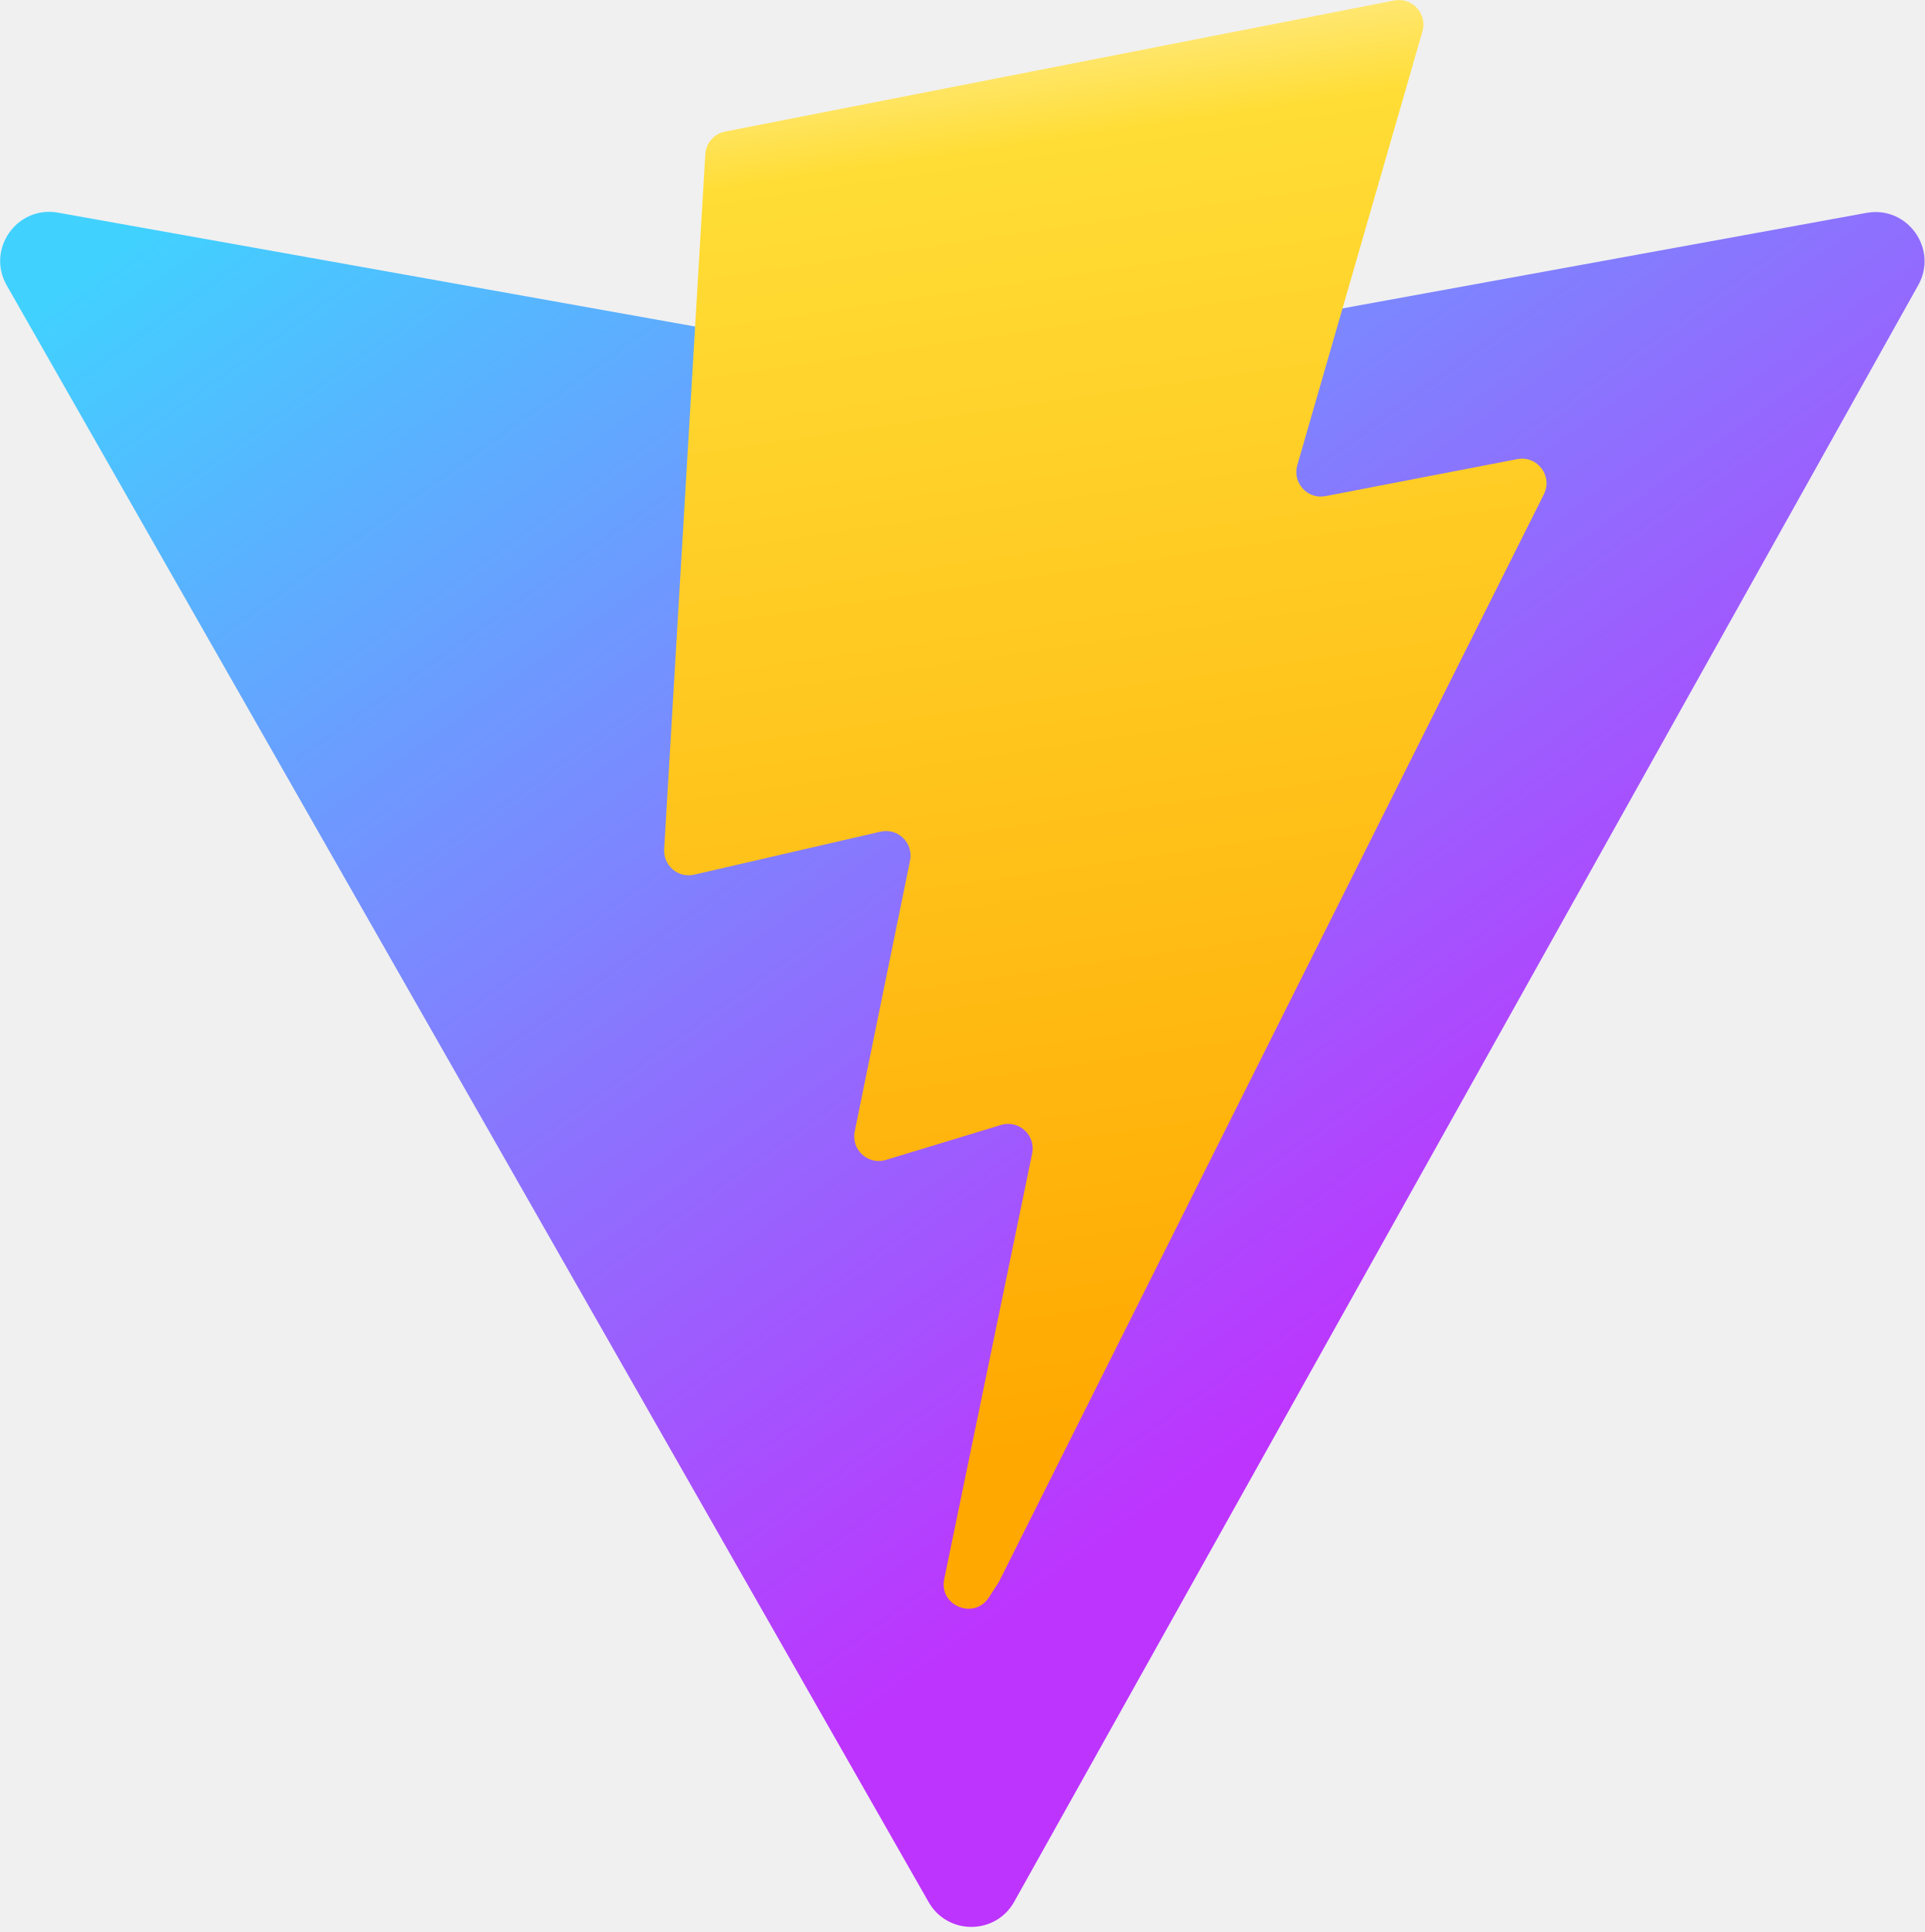
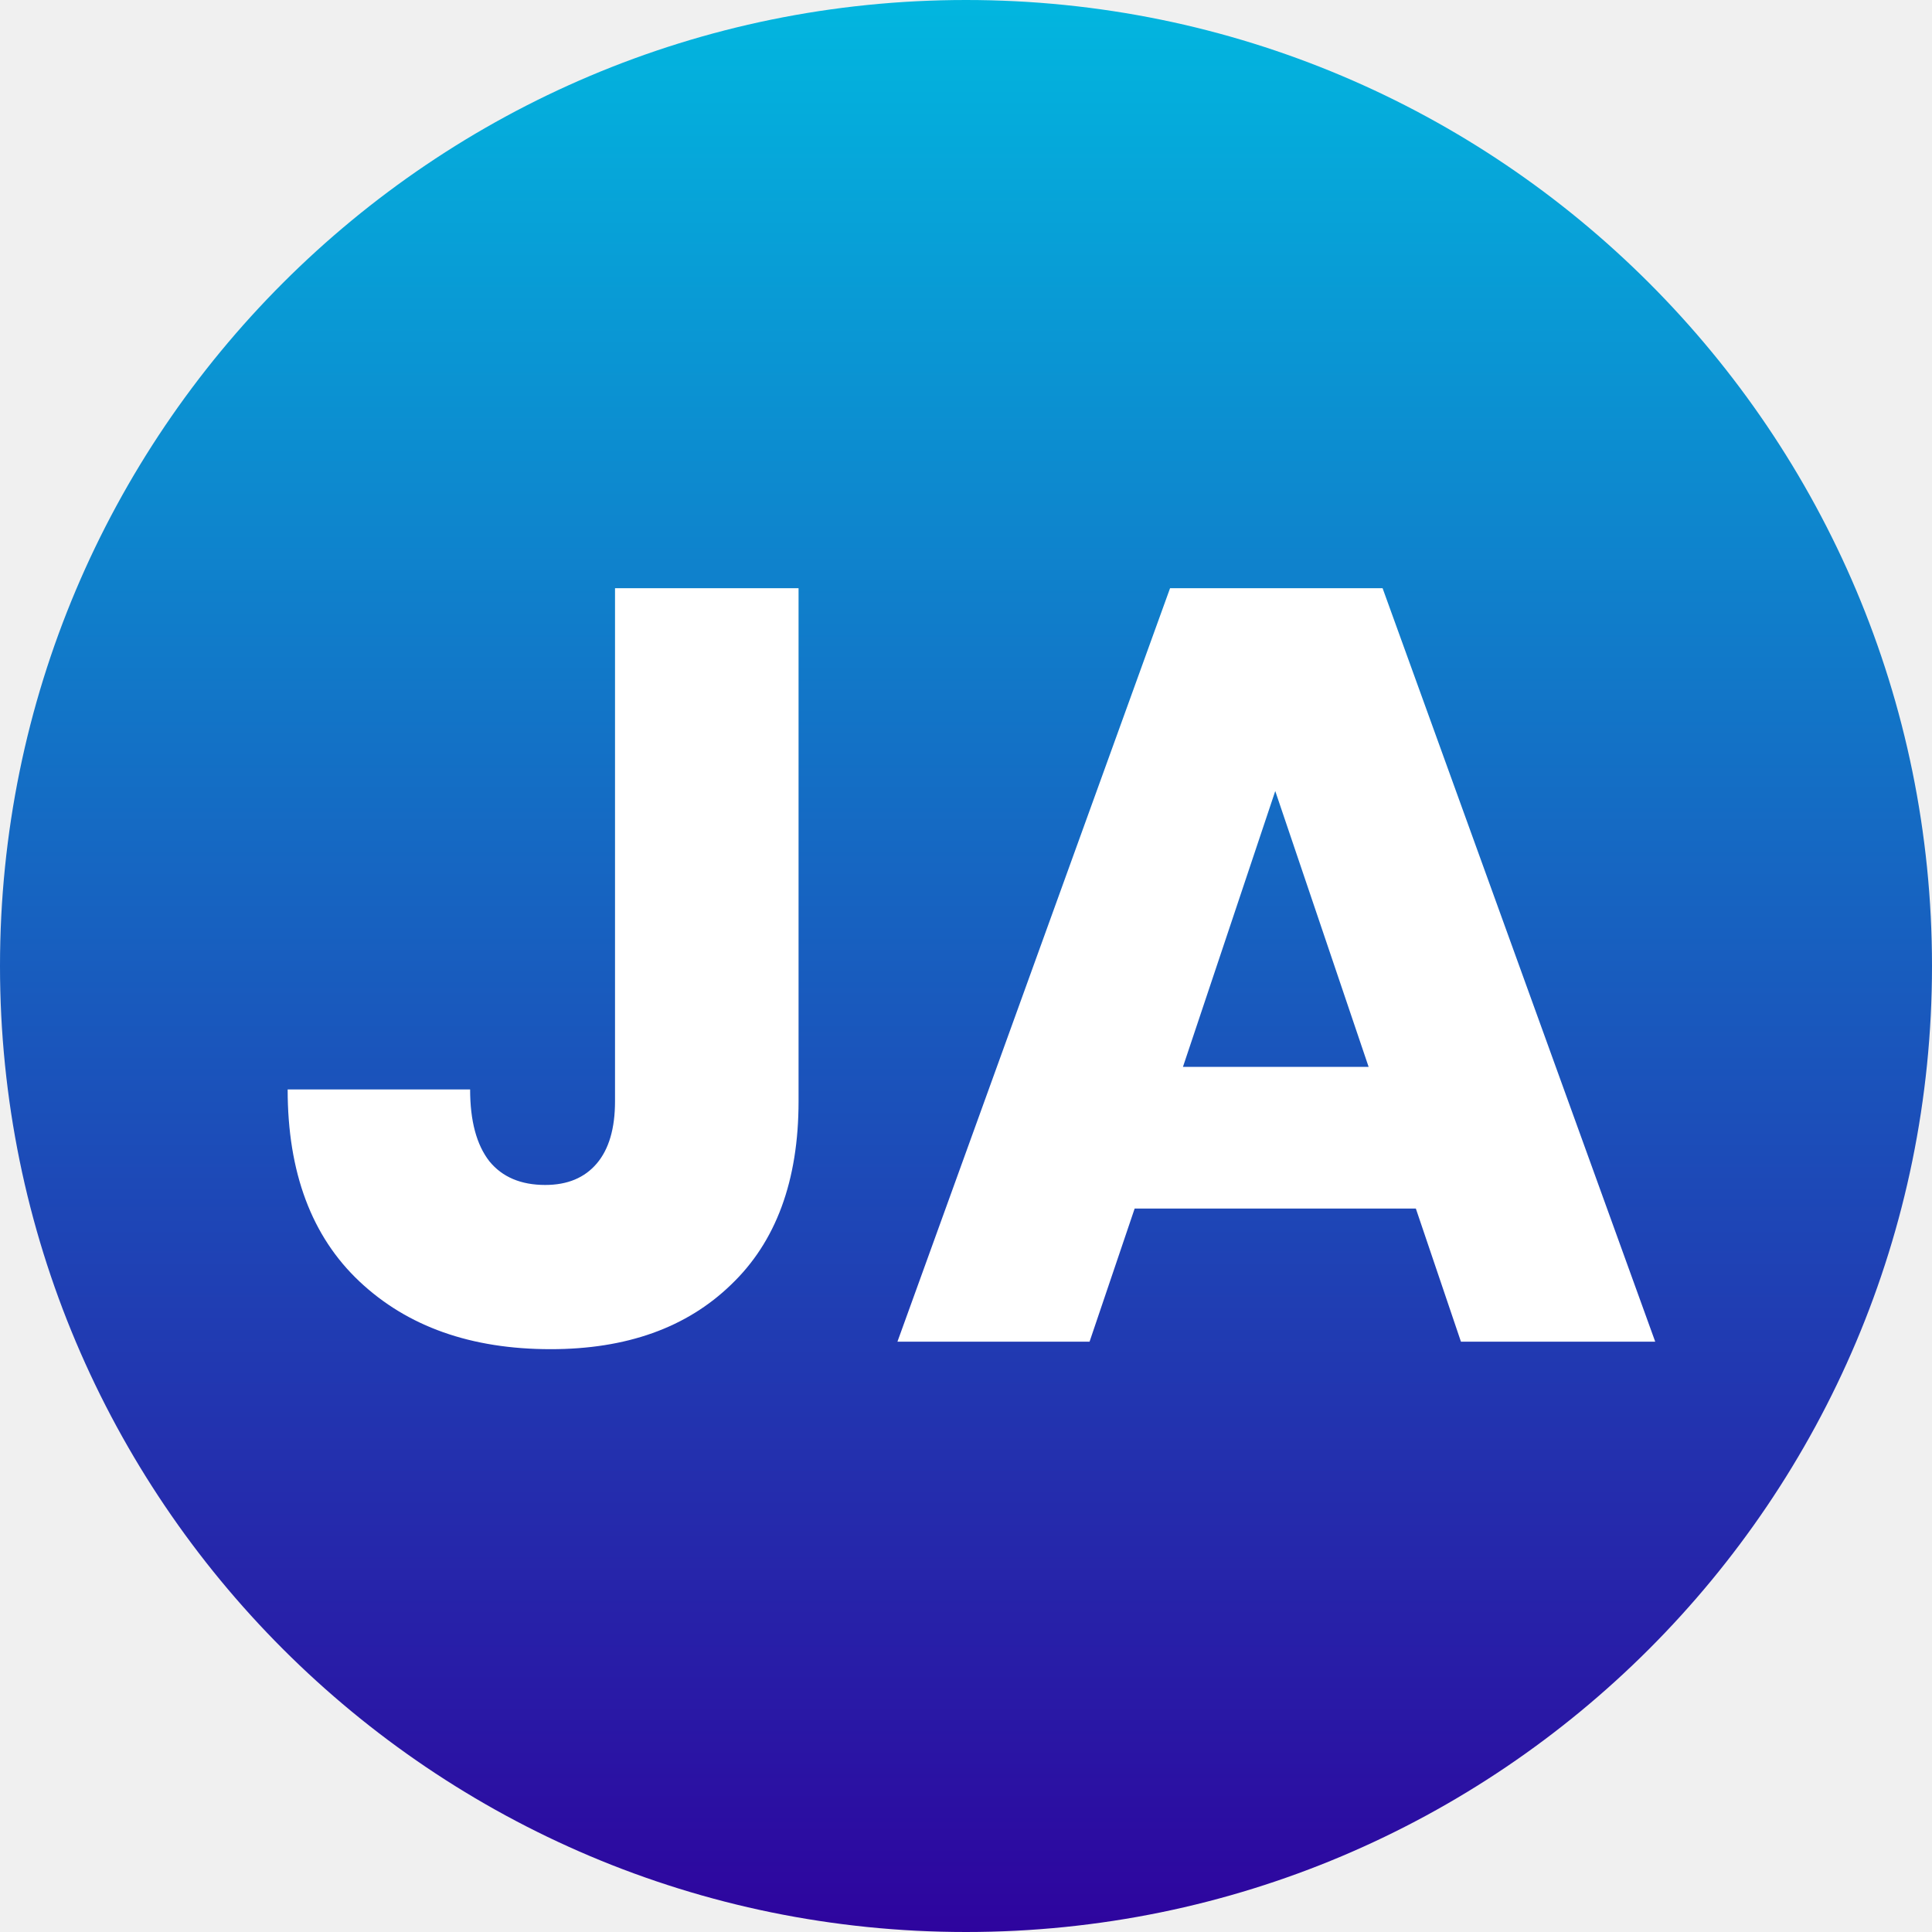
- <svg xmlns="http://www.w3.org/2000/svg" aria-hidden="true" role="img" class="iconify iconify--logos" width="31.88" height="32" preserveAspectRatio="xMidYMid meet" viewBox="0 0 256 257">
+ <svg xmlns="http://www.w3.org/2000/svg" width="900" height="900" viewBox="0 0 900 900" fill="none">
+   <circle cx="450" cy="450" r="450" fill="url(#paint0_linear_620_26)" />
+   <path d="M659.562 563H528.562L507.562 625H418.062L545.062 274H644.062L771.063 625H680.562L659.562 563ZM637.562 497L594.062 368.5L551.062 497H637.562Z" fill="white" />
+   <path d="M372 274V513C372 550 361.5 578.5 340.5 598.5C319.833 618.5 291.833 628.5 256.5 628.5C219.5 628.5 189.833 618 167.5 597C145.167 576 134 546.167 134 507.5H219C219 522.167 222 533.333 228 541C234 548.333 242.667 552 254 552C264.333 552 272.333 548.667 278 542C283.667 535.333 286.5 525.667 286.5 513V274H372Z" fill="white" />
  <defs>
-     <linearGradient id="IconifyId1813088fe1fbc01fb466" x1="-.828%" x2="57.636%" y1="7.652%" y2="78.411%">
-       <stop offset="0%" stop-color="#41D1FF" />
-       <stop offset="100%" stop-color="#BD34FE" />
-     </linearGradient>
-     <linearGradient id="IconifyId1813088fe1fbc01fb467" x1="43.376%" x2="50.316%" y1="2.242%" y2="89.03%">
-       <stop offset="0%" stop-color="#FFEA83" />
-       <stop offset="8.333%" stop-color="#FFDD35" />
-       <stop offset="100%" stop-color="#FFA800" />
+     <linearGradient id="paint0_linear_620_26" x1="450" y1="0" x2="450" y2="900" gradientUnits="userSpaceOnUse">
+       <stop stop-color="#02B6DF" />
+       <stop offset="1" stop-color="#2E049E" />
    </linearGradient>
  </defs>
-   <path fill="url(#IconifyId1813088fe1fbc01fb466)" d="M255.153 37.938L134.897 252.976c-2.483 4.44-8.862 4.466-11.382.048L.875 37.958c-2.746-4.814 1.371-10.646 6.827-9.67l120.385 21.517a6.537 6.537 0 0 0 2.322-.004l117.867-21.483c5.438-.991 9.574 4.796 6.877 9.62Z" />
-   <path fill="url(#IconifyId1813088fe1fbc01fb467)" d="M185.432.063L96.44 17.501a3.268 3.268 0 0 0-2.634 3.014l-5.474 92.456a3.268 3.268 0 0 0 3.997 3.378l24.777-5.718c2.318-.535 4.413 1.507 3.936 3.838l-7.361 36.047c-.495 2.426 1.782 4.5 4.151 3.78l15.304-4.649c2.372-.72 4.652 1.36 4.15 3.788l-11.698 56.621c-.732 3.542 3.979 5.473 5.943 2.437l1.313-2.028l72.516-144.72c1.215-2.423-.88-5.186-3.54-4.672l-25.505 4.922c-2.396.462-4.435-1.77-3.759-4.114l16.646-57.705c.677-2.35-1.37-4.583-3.769-4.113Z" />
</svg>
